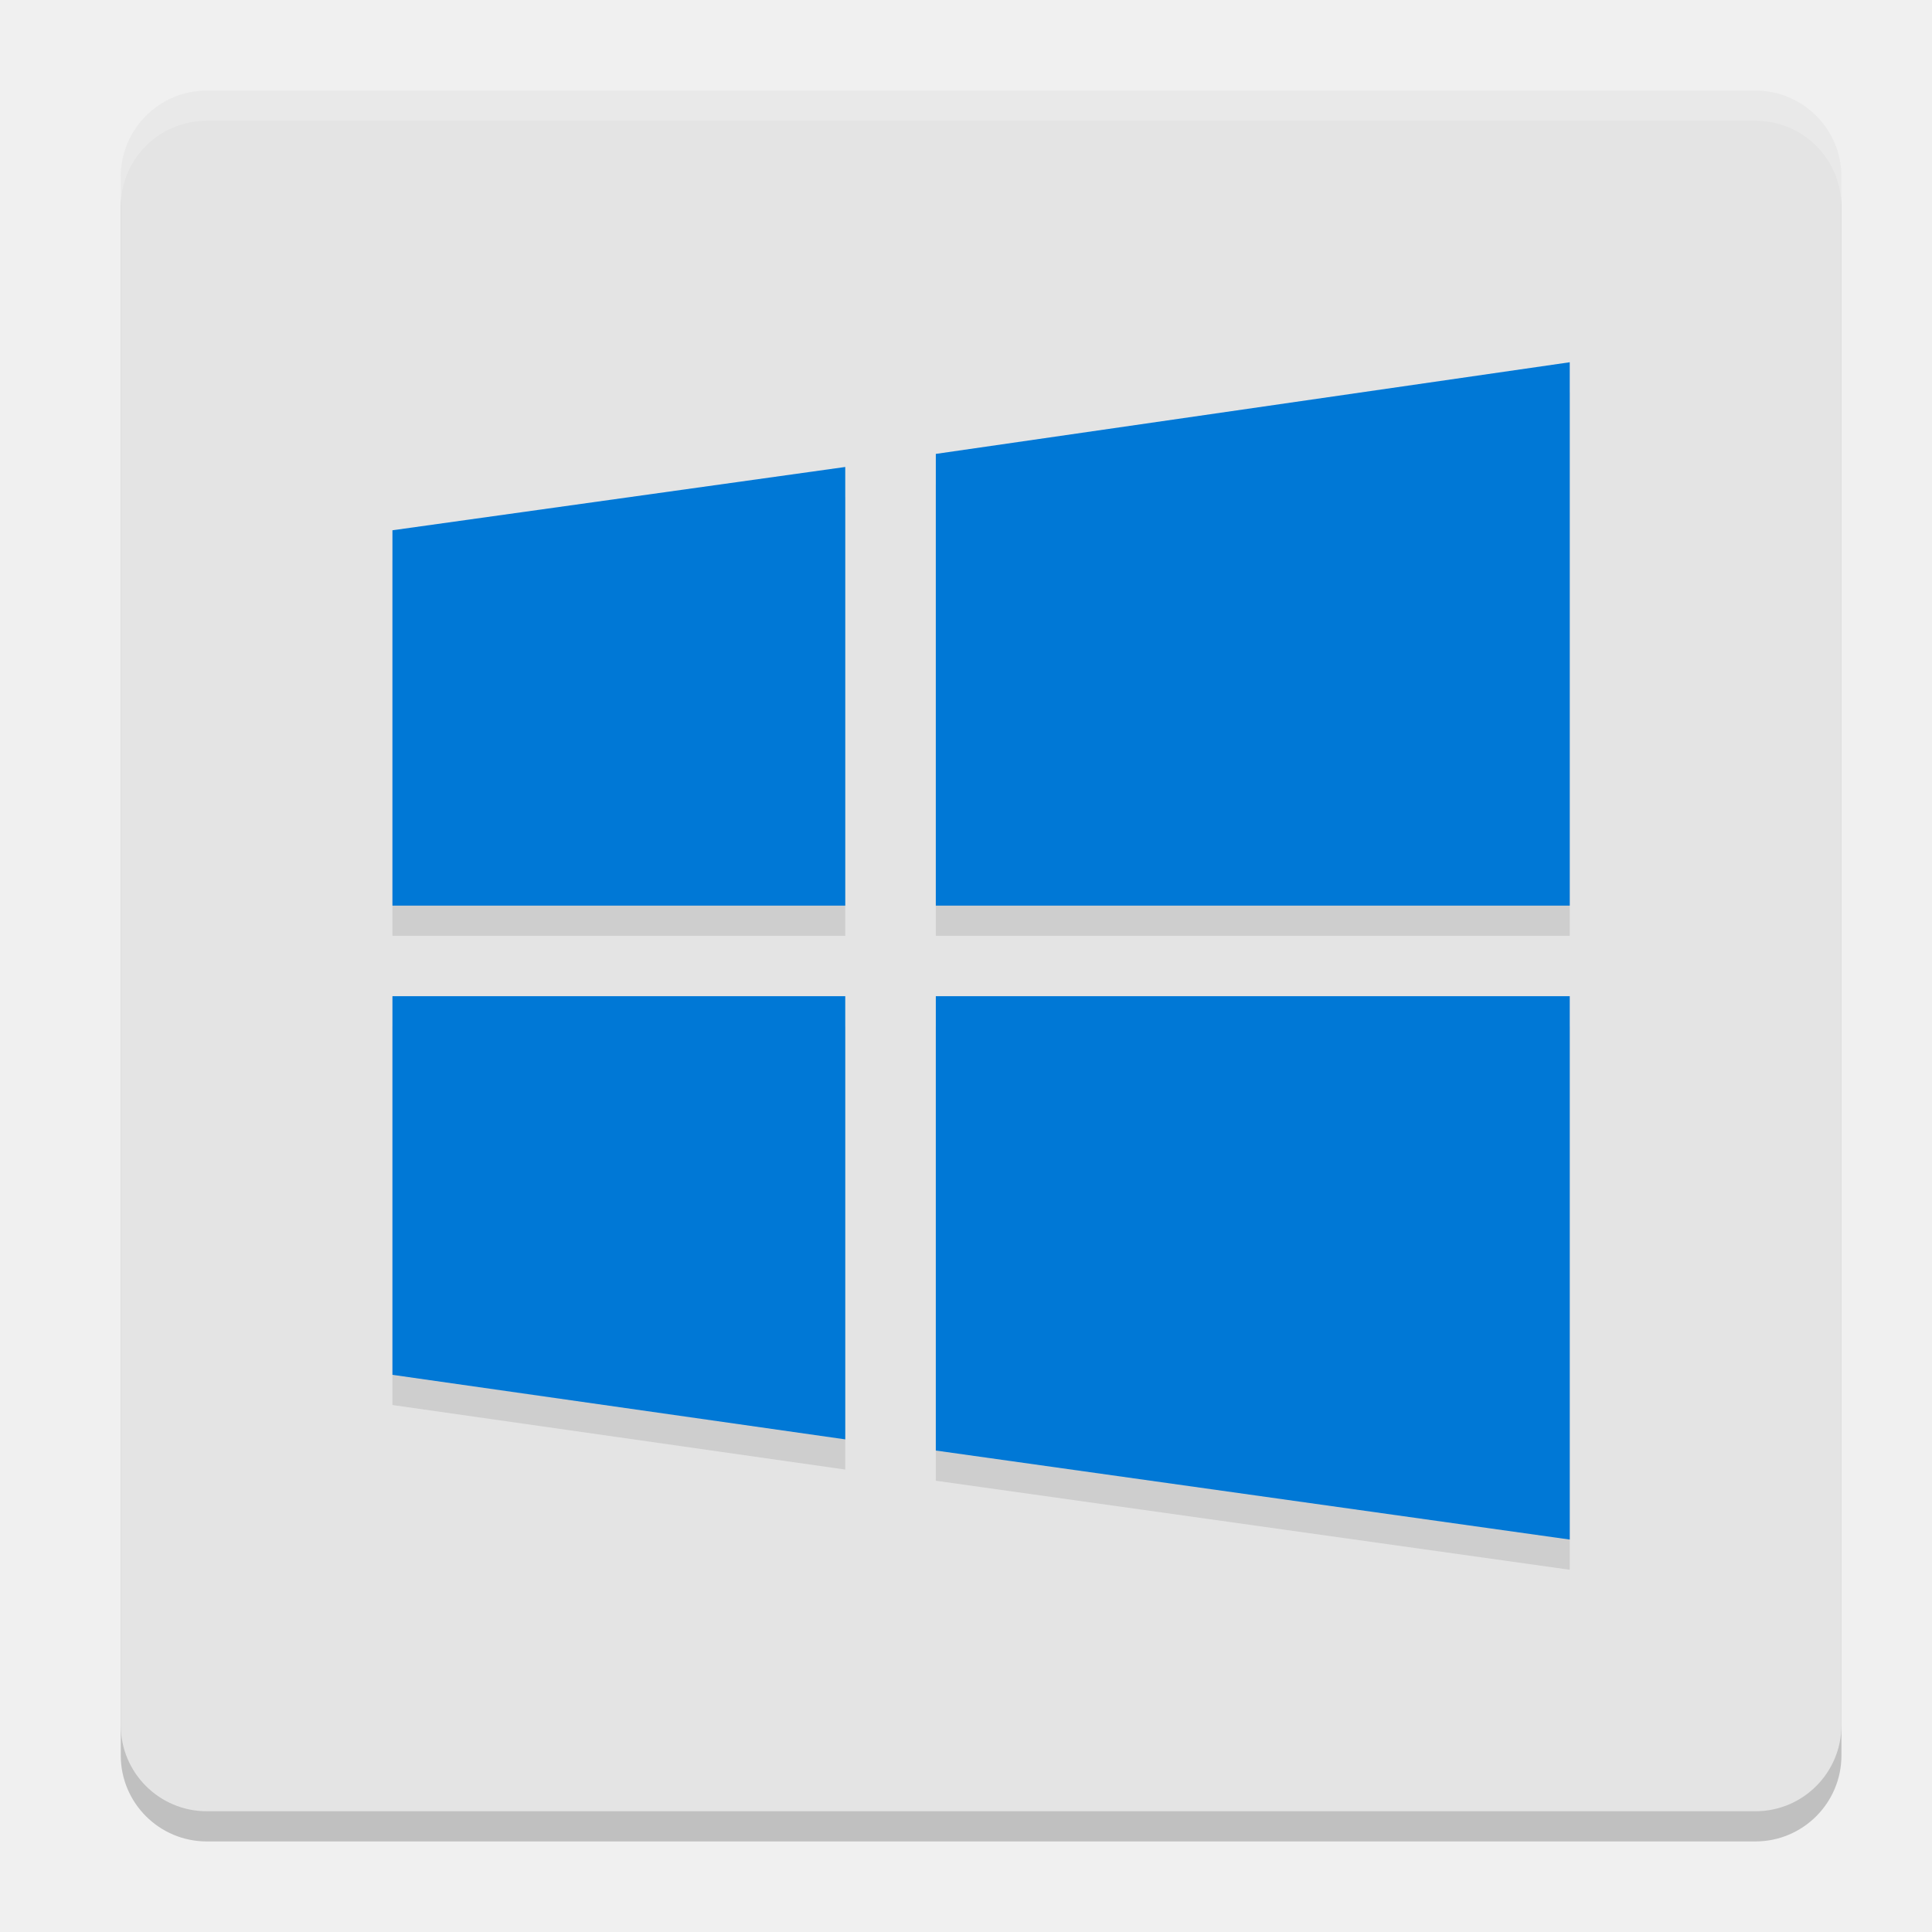
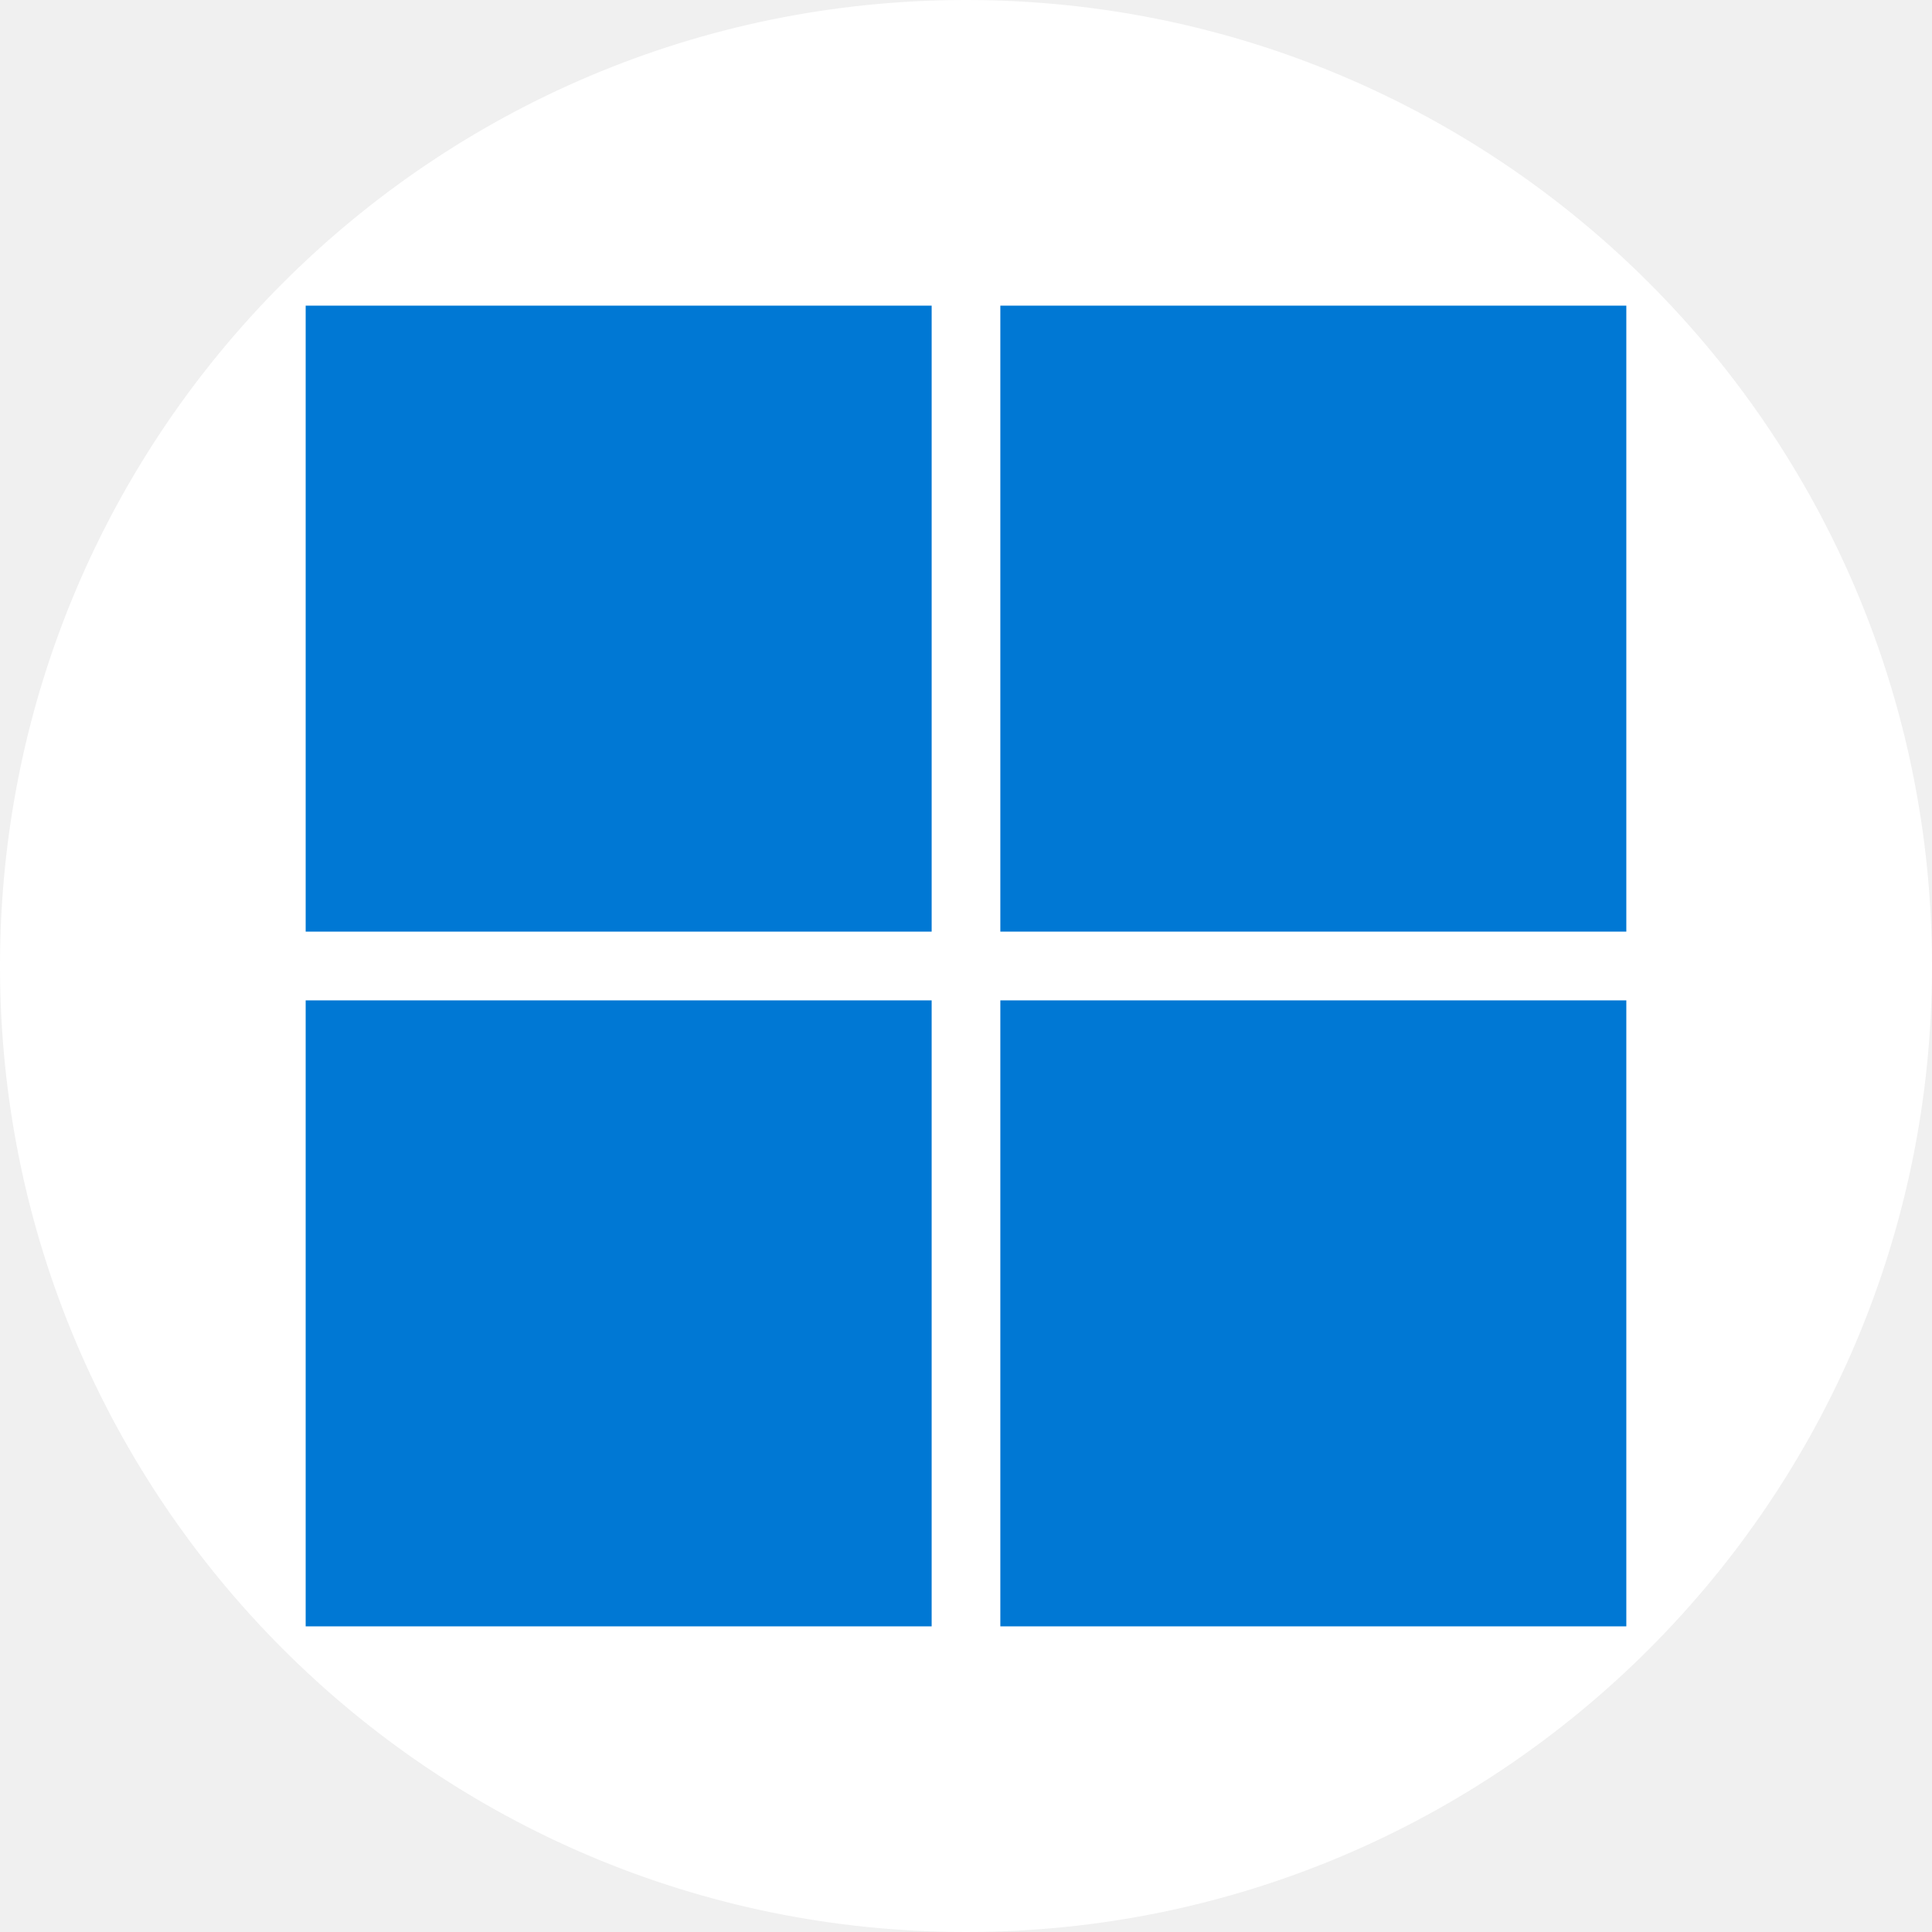
- <svg xmlns="http://www.w3.org/2000/svg" width="64" height="64" version="1">
-   <rect style="opacity:0.2" width="57" height="57" x="4" y="4" rx="2.85" ry="2.85" />
-   <rect style="fill:#e4e4e4" width="57" height="57" x="4" y="3" rx="2.85" ry="2.85" />
-   <path style="opacity:0.1" d="M 52,13 31,16.036 V 31 H 52 Z M 28,16.469 13,18.566 V 31 H 28 Z M 13,34 v 12.543 l 15,2.138 V 34 Z m 18,0 V 49.051 L 52,52 V 34 Z" />
-   <path style="fill:#0078d6" d="M 52,12 31,15.036 V 30 H 52 Z M 28,15.469 13,17.566 V 30 H 28 Z M 13,33 v 12.543 l 15,2.138 V 33 Z m 18,0 V 48.051 L 52,51 V 33 Z" />
-   <path style="fill:#ffffff;opacity:0.2" d="M 6.85 3 C 5.271 3 4 4.271 4 5.85 L 4 6.85 C 4 5.271 5.271 4 6.85 4 L 58.15 4 C 59.729 4 61 5.271 61 6.85 L 61 5.85 C 61 4.271 59.729 3 58.15 3 L 6.85 3 z" />
+ <svg xmlns="http://www.w3.org/2000/svg" width="512" height="512" fill="none">
+   <circle cx="256" cy="256" r="256" fill="#fff" />
+   <path d="M246.899 80.999H81.007v165.892h165.892V80.999ZM430.991 81H265.099v165.89h165.892V80.999ZM246.898 265.108H81.006V431h165.892V265.108Zm184.093 0H265.099V431h165.892V265.108Z" fill="#0078D4" />
</svg>
